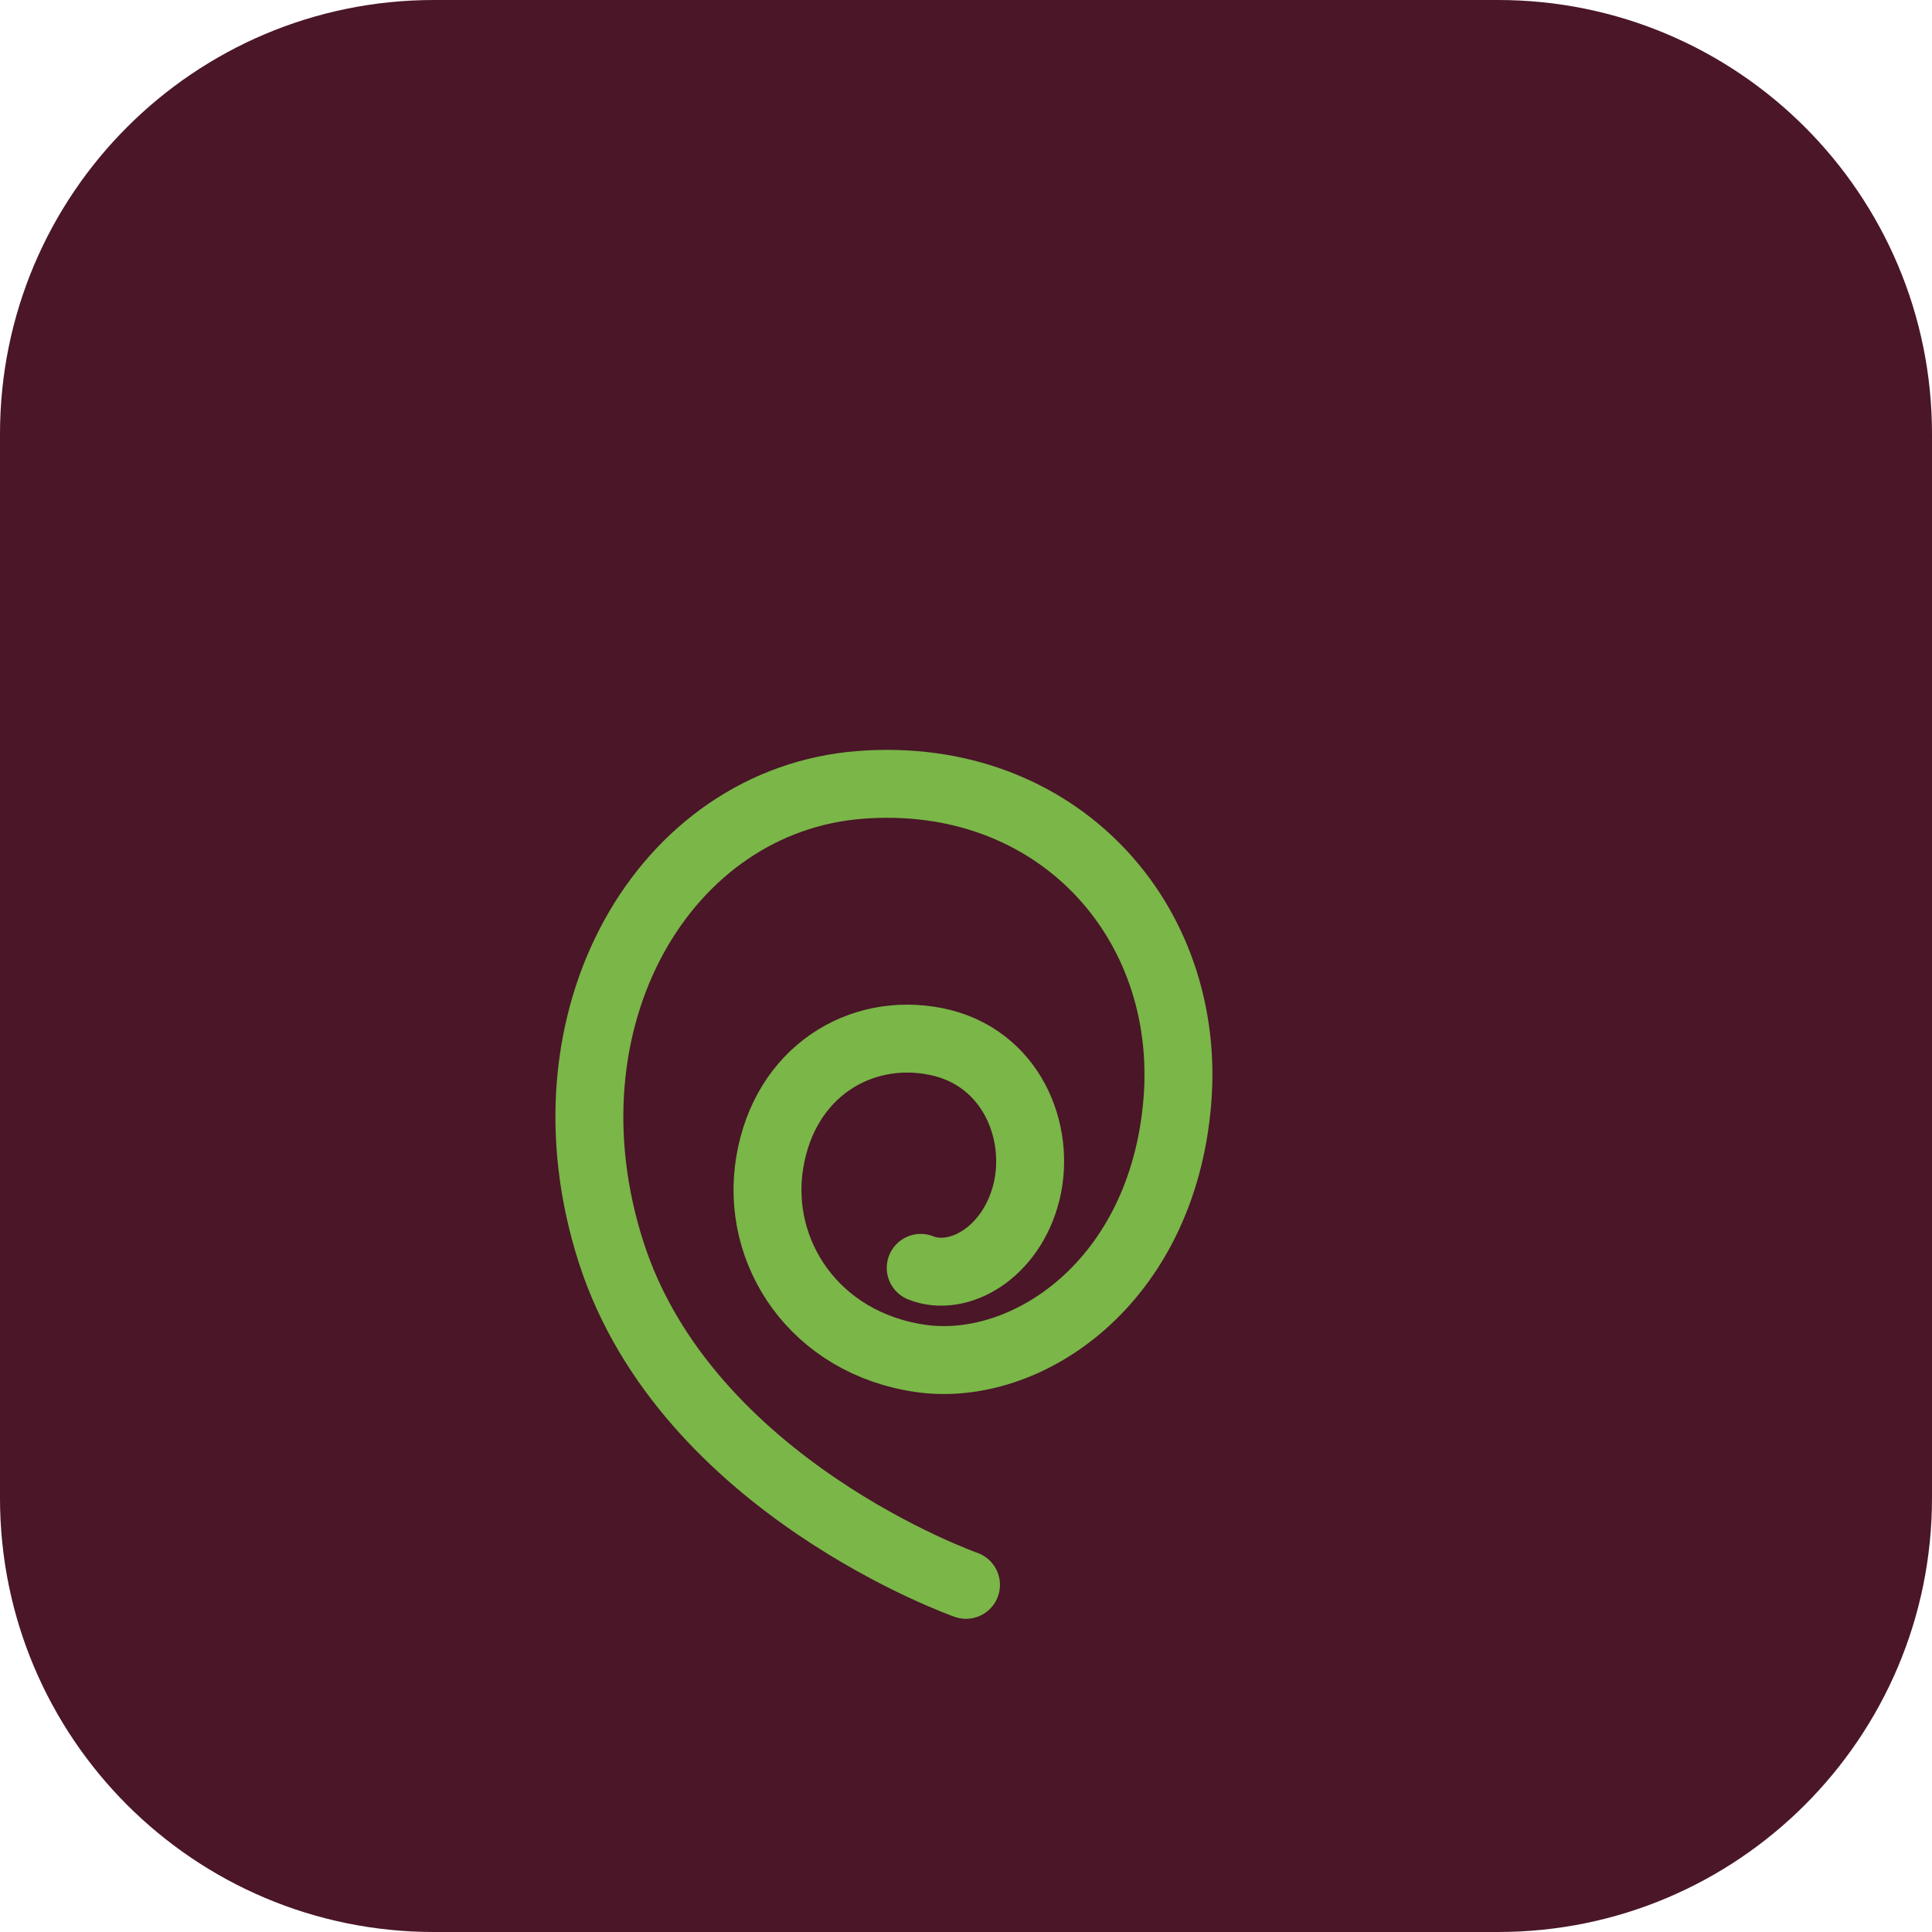
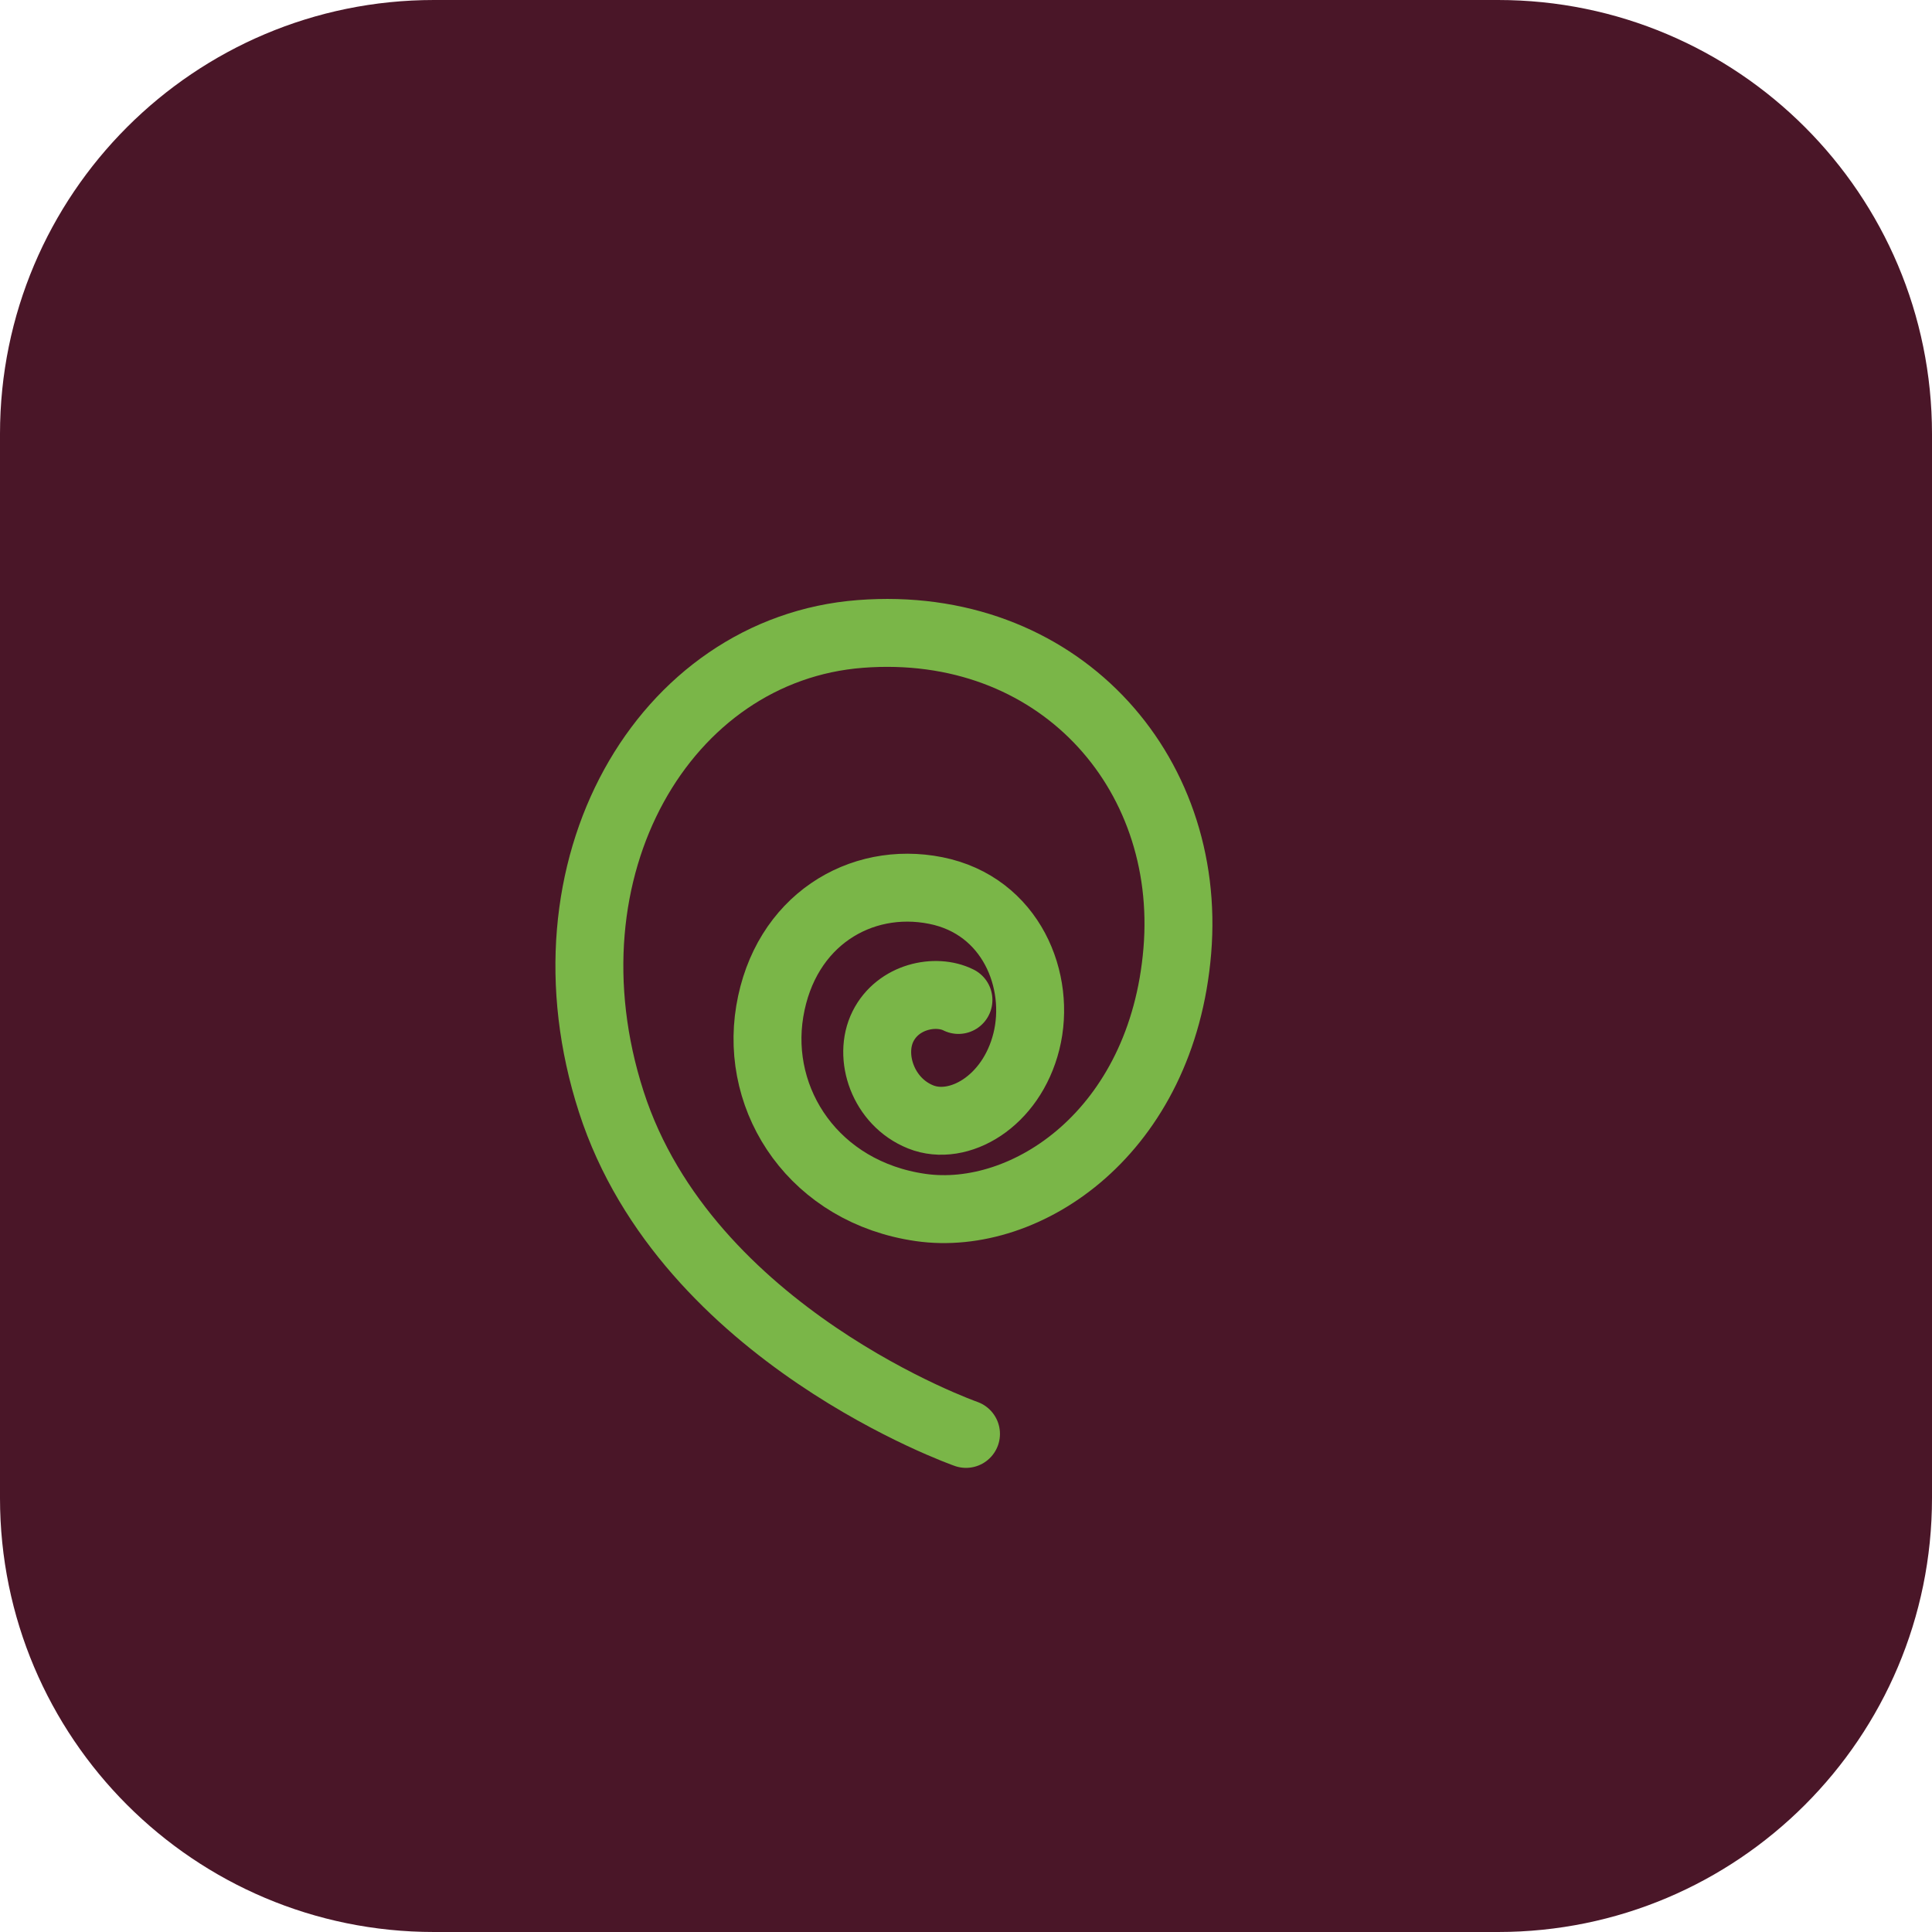
<svg xmlns="http://www.w3.org/2000/svg" viewBox="0 0 512 512">
  <rect width="512" height="512" rx="115" fill="#4a1628" />
-   <path d="M256,420 C256,420 182,394 162,332 C142,270 176,212 228,208 C280,204 316,244 312,292 C308,340 272,364 244,360 C216,356 200,332 204,308 C208,284 228,272 248,276 C268,280 276,300 272,316 C268,332 254,340 244,336" fill="none" stroke="#7ab648" stroke-width="18" stroke-linecap="round" />
+   <path d="M256,380 C256,380 182,354 162,292 C142,230 176,172 228,168 C280,164 316,204 312,252 C308,300 272,324 244,320 C216,316 200,292 204,268 C208,244 228,232 248,236 C268,240 276,260 272,276 C268,292 254,300 244,296 C234,292 230,280 234,272 C238,264 248,262 254,265" fill="none" stroke="#7ab648" stroke-width="18" stroke-linecap="round" />
</svg>
